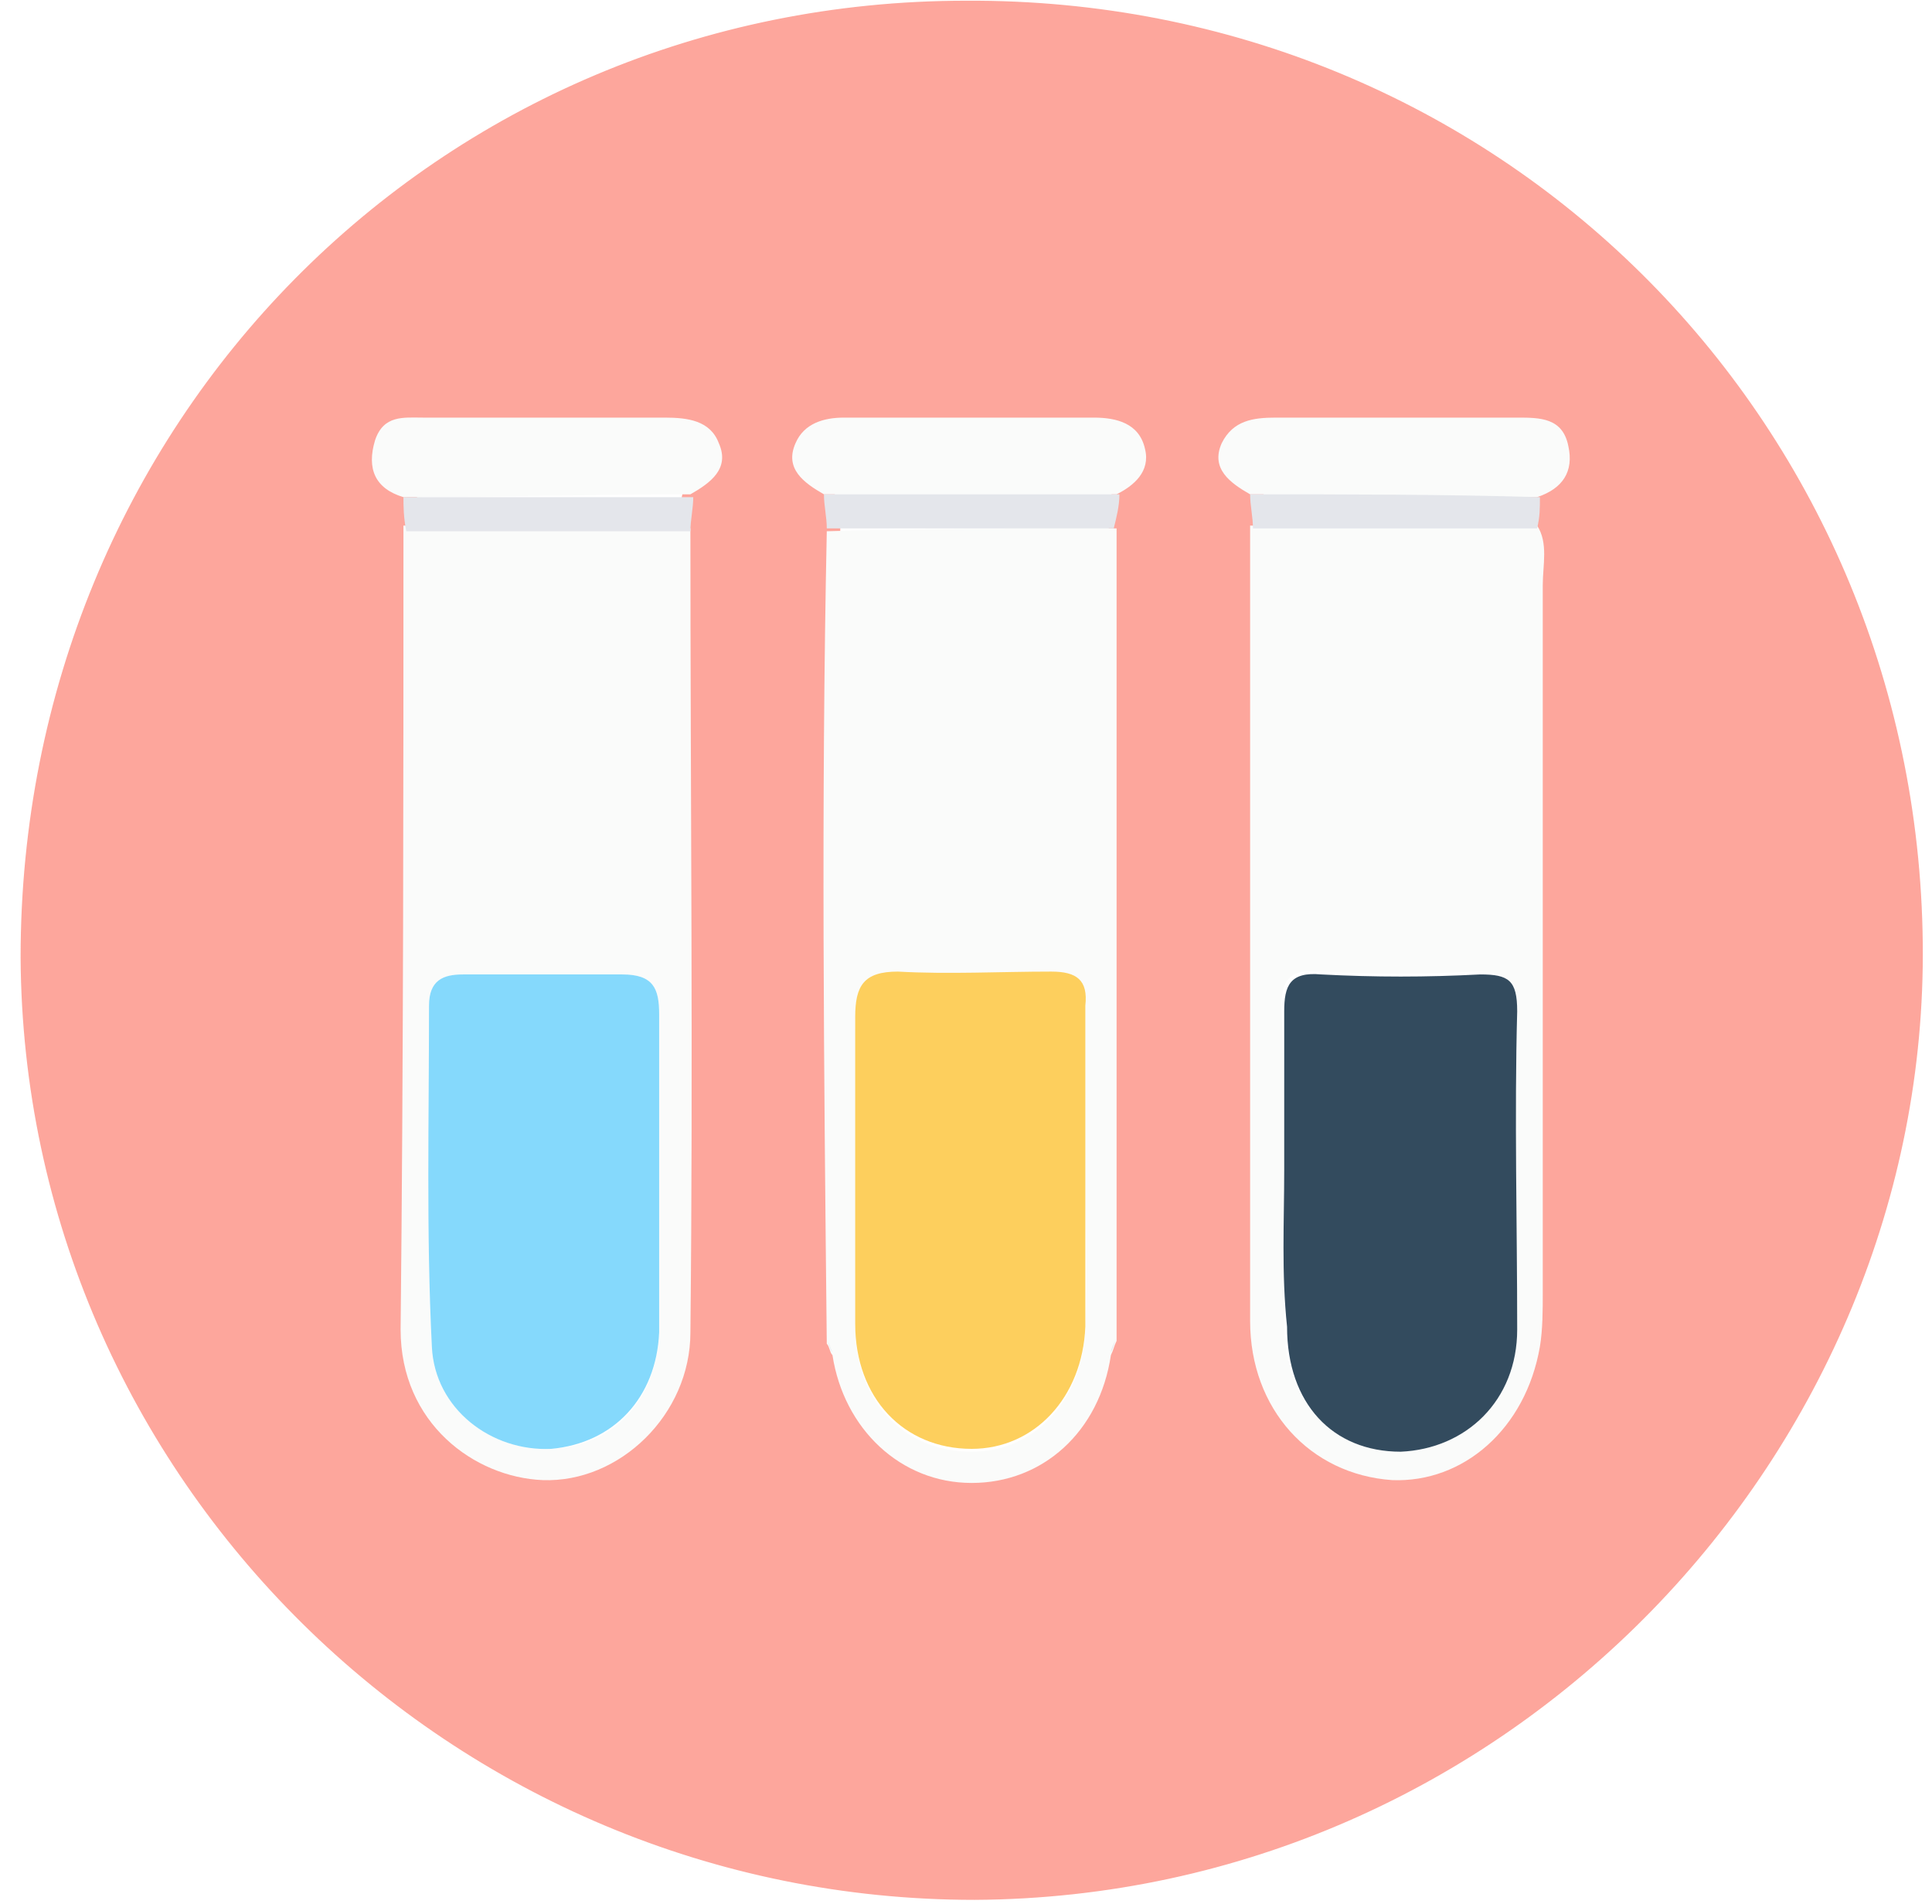
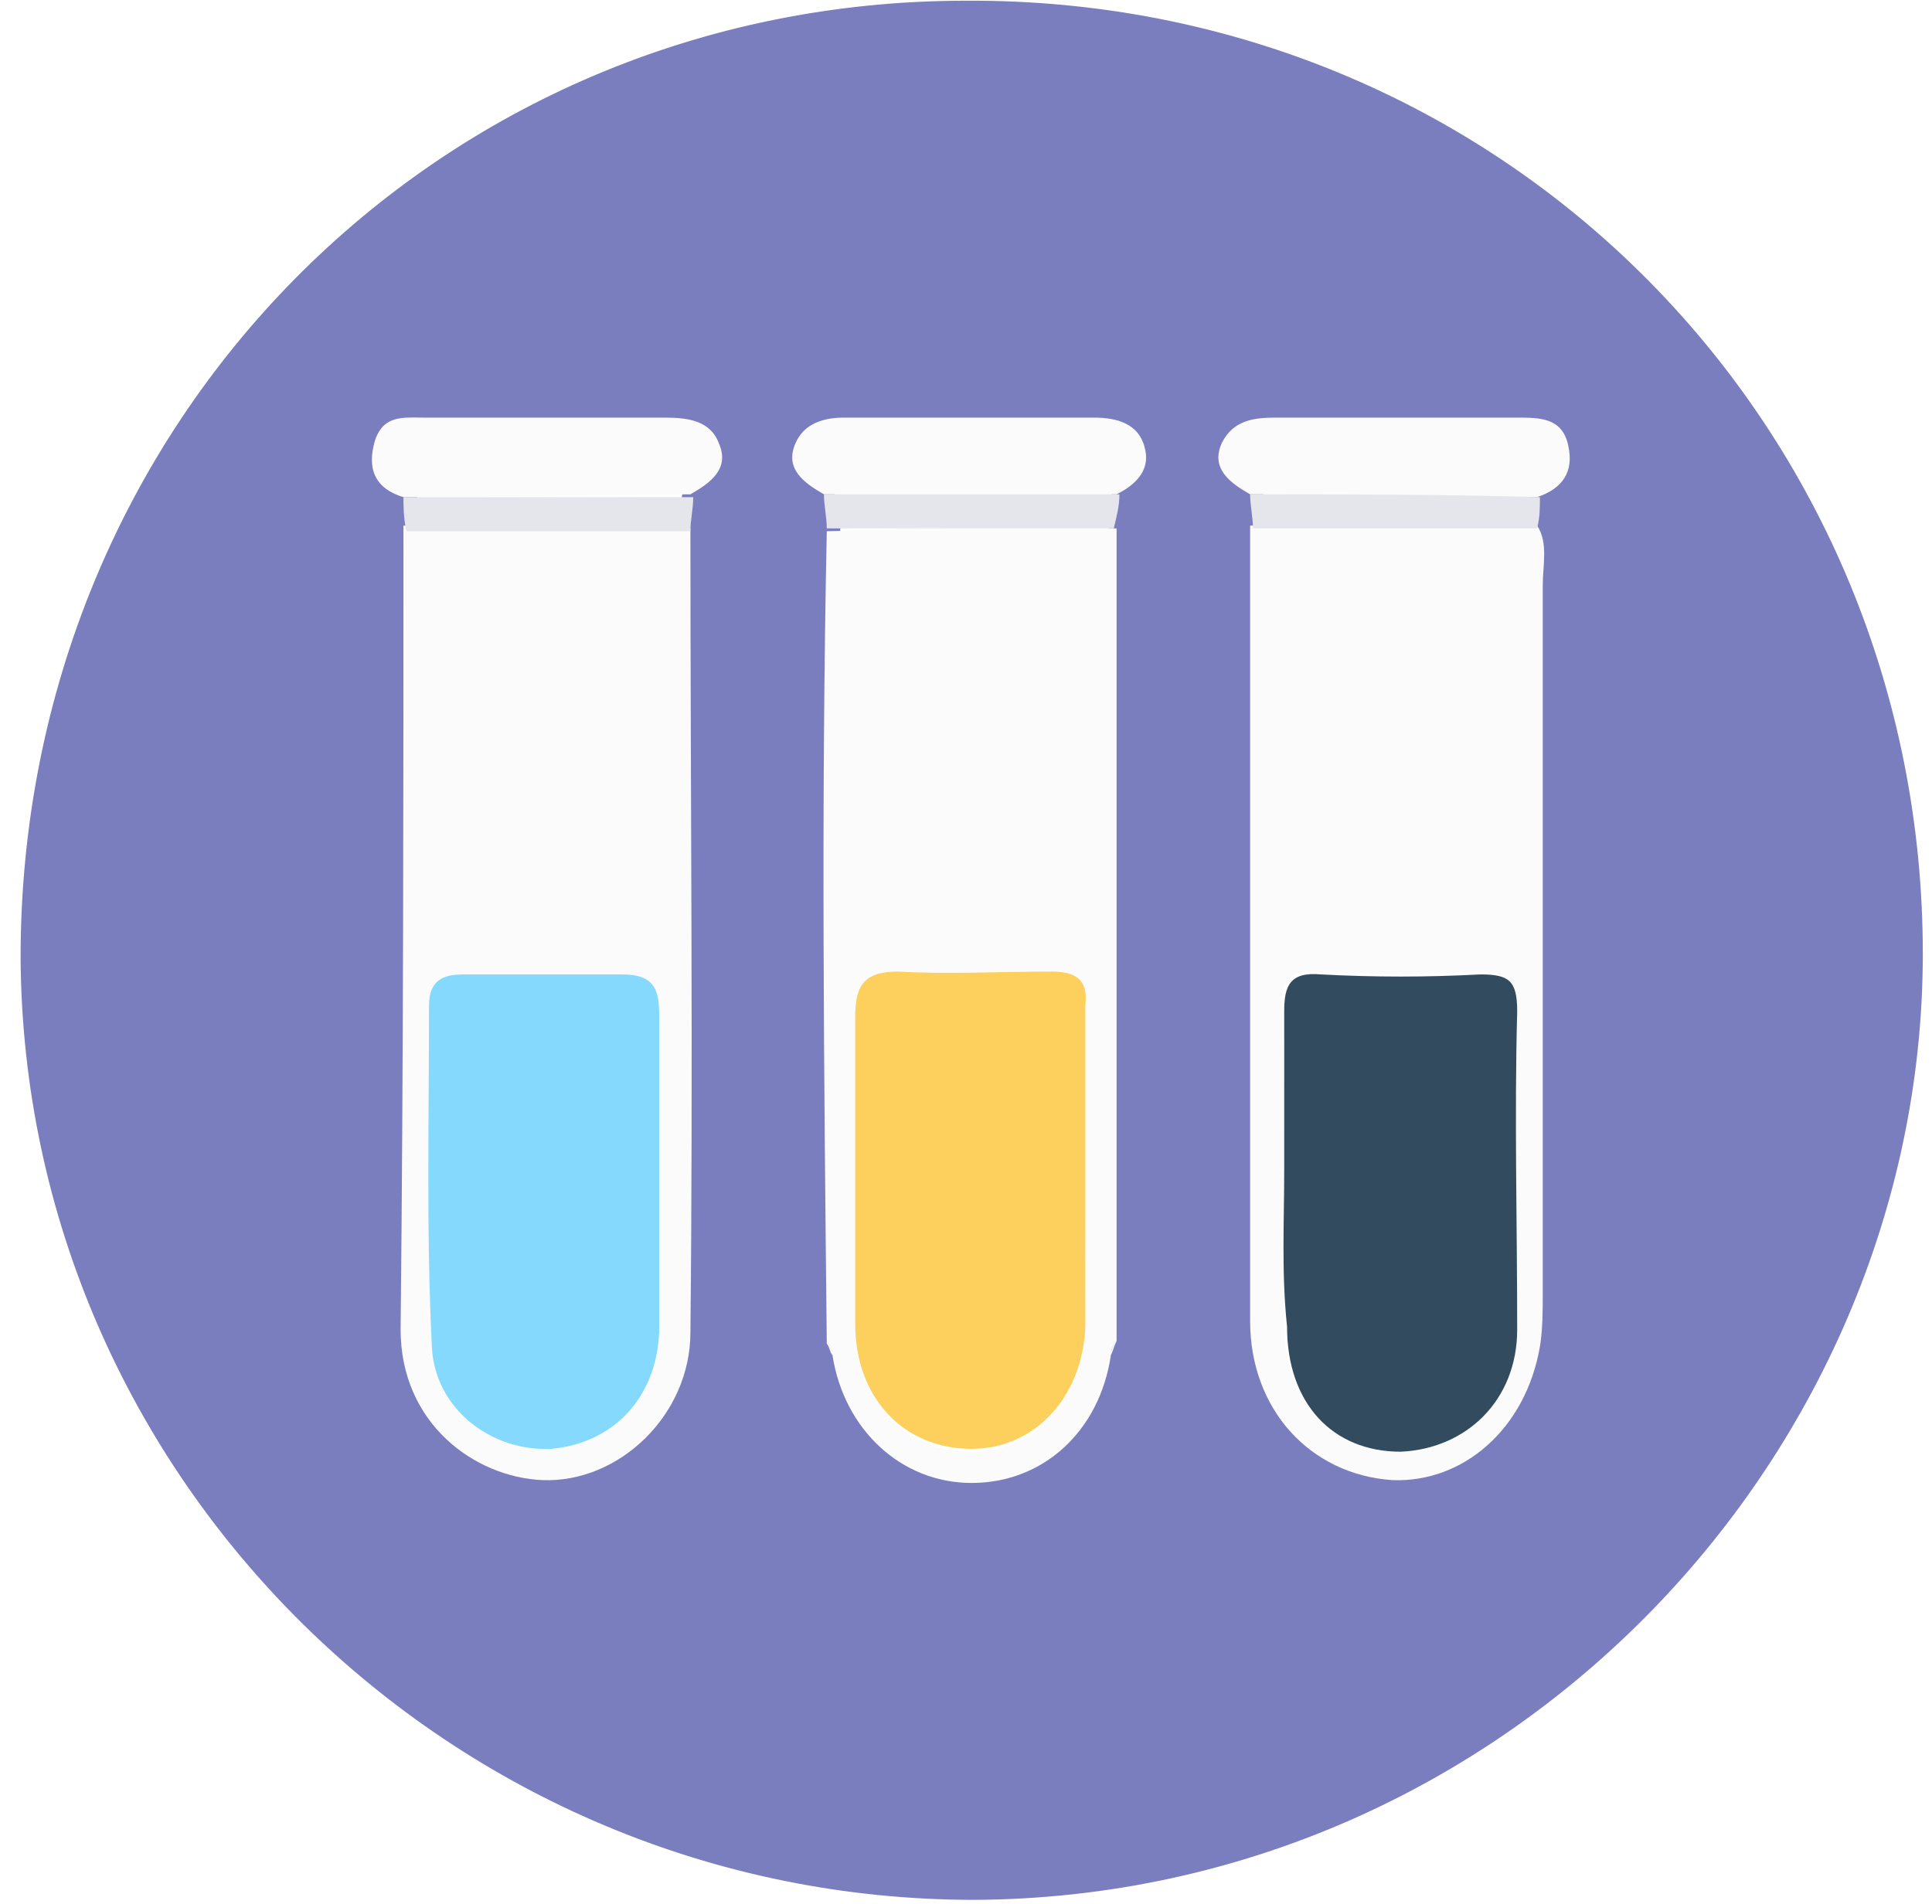
<svg xmlns="http://www.w3.org/2000/svg" width="68" height="67" viewBox="0 0 68 67" fill="none">
-   <path opacity="0.56" d="M34 0.4C52.5 0.3 67.1 14.9 67.3 33.2C67.5 50.9 52.9 66.4 34.3 66.5C16.1 66.5 1.2 51.8 1.1 33.7C1.1 15.1 15.6 0.4 34 0.4ZM54.2 17.5C55.1 17.2 55.4 16.6 55.3 15.7C55.1 14.7 54.3 14.7 53.5 14.7C50.7 14.7 47.9 14.7 45 14.7C44.2 14.7 43.4 14.8 43.1 15.6C42.7 16.5 43.4 17 44.1 17.4C44.1 17.8 44.1 18.2 44.2 18.6C44.2 19.7 44.2 20.8 44.2 21.9C44.2 30.1 44.2 38.4 44.2 46.6C44.2 49.6 46.3 52 49.2 52.2C51.7 52.4 53.9 50.4 54.4 47.5C54.5 46.9 54.5 46.2 54.5 45.6C54.5 37.3 54.5 29 54.5 20.7C54.5 20 54.7 19.3 54.3 18.6C54.1 18.2 54.2 17.8 54.2 17.5ZM24.4 17.4C25.1 17 25.8 16.5 25.4 15.6C25 14.8 24.3 14.7 23.5 14.7C20.7 14.7 17.8 14.7 15 14.7C14.3 14.7 13.5 14.6 13.3 15.5C13 16.4 13.3 17.1 14.3 17.5C14.3 17.9 14.4 18.2 14.4 18.6C14.4 28 14.5 37.5 14.3 46.9C14.3 50.1 16.8 52.1 19.3 52.2C22 52.3 24.5 49.9 24.5 47C24.5 37.6 24.5 28.1 24.5 18.7C24.3 18.2 24.3 17.8 24.4 17.4ZM29 17.4C29.1 17.8 29.1 18.2 29.2 18.6C29 28.1 29 37.6 29.2 47.2C29.3 47.3 29.3 47.5 29.4 47.6C29.7 50.2 31.7 52.1 34.3 52.1C36.8 52.1 38.8 50.3 39.2 47.6C39.3 47.4 39.3 47.3 39.4 47.1C39.4 37.6 39.4 28.1 39.4 18.5C39.4 18.1 39.5 17.7 39.5 17.3C40.1 16.9 40.8 16.5 40.5 15.7C40.2 14.8 39.5 14.6 38.7 14.6C35.8 14.6 32.8 14.6 29.9 14.6C29.1 14.6 28.5 14.8 28.2 15.5C27.6 16.5 28.3 17 29 17.4Z" fill="#FB614E" stroke="#FB614E" stroke-width="0.75" stroke-miterlimit="10" />
+   <path opacity="0.56" d="M34 0.4C52.5 0.3 67.1 14.9 67.3 33.2C67.5 50.9 52.9 66.4 34.3 66.5C16.1 66.5 1.2 51.8 1.1 33.7C1.1 15.1 15.6 0.4 34 0.4ZM54.2 17.5C55.1 17.2 55.4 16.6 55.3 15.7C55.1 14.7 54.3 14.7 53.5 14.7C50.7 14.7 47.9 14.7 45 14.7C44.2 14.7 43.4 14.8 43.1 15.6C42.7 16.5 43.4 17 44.1 17.4C44.1 17.8 44.1 18.2 44.2 18.6C44.2 19.7 44.2 20.8 44.2 21.9C44.2 30.1 44.2 38.4 44.2 46.6C44.2 49.6 46.3 52 49.2 52.2C51.7 52.4 53.9 50.4 54.4 47.5C54.5 46.9 54.5 46.2 54.5 45.6C54.5 37.3 54.5 29 54.5 20.7C54.5 20 54.7 19.3 54.3 18.6C54.1 18.2 54.2 17.8 54.2 17.5ZM24.4 17.4C25.1 17 25.8 16.5 25.4 15.6C25 14.8 24.3 14.7 23.5 14.7C20.7 14.7 17.8 14.7 15 14.7C14.3 14.7 13.5 14.6 13.3 15.5C13 16.4 13.3 17.1 14.3 17.5C14.3 17.9 14.4 18.2 14.4 18.6C14.4 28 14.5 37.5 14.3 46.9C14.3 50.1 16.8 52.1 19.3 52.2C22 52.3 24.5 49.9 24.5 47C24.5 37.6 24.5 28.1 24.5 18.7C24.3 18.2 24.3 17.8 24.4 17.4ZM29 17.4C29.1 17.8 29.1 18.2 29.2 18.6C29 28.1 29 37.6 29.2 47.2C29.3 47.3 29.3 47.5 29.4 47.6C29.7 50.2 31.7 52.1 34.3 52.1C36.8 52.1 38.8 50.3 39.2 47.6C39.3 47.4 39.3 47.3 39.4 47.1C39.4 37.6 39.4 28.1 39.4 18.5C39.4 18.1 39.5 17.7 39.5 17.3C40.1 16.9 40.8 16.5 40.5 15.7C40.2 14.8 39.5 14.6 38.7 14.6C35.8 14.6 32.8 14.6 29.9 14.6C29.1 14.6 28.5 14.8 28.2 15.5C27.6 16.5 28.3 17 29 17.4Z" fill="#11198B" stroke="#11198B" stroke-width="0.75" stroke-miterlimit="10" />
  <path d="M54.1 18.5C54.5 19.1 54.3 19.9 54.3 20.6C54.3 28.9 54.3 37.2 54.3 45.5C54.3 46.1 54.3 46.8 54.2 47.4C53.7 50.3 51.5 52.2 49 52.1C46.1 51.9 44 49.6 44 46.5C44 38.3 44 30 44 21.8C44 20.7 44 19.6 44 18.5C47.4 18.6 50.8 18.5 54.1 18.5ZM45.2 41.2C45.2 43 45.2 44.8 45.2 46.6C45.2 49.3 46.8 51 49.2 51C51.5 51 53.2 49.2 53.3 46.7C53.3 43 53.3 39.2 53.3 35.5C53.3 34.5 53 34.2 52 34.2C50.1 34.3 48.3 34.3 46.4 34.2C45.3 34.1 45.1 34.6 45.1 35.5C45.2 37.5 45.2 39.4 45.2 41.2Z" fill="#FAFBFA" />
  <path d="M39.3 18.6C39.3 28.1 39.3 37.6 39.3 47.2C39.2 47.4 39.2 47.5 39.1 47.7C38.7 50.4 36.7 52.2 34.2 52.2C31.7 52.2 29.7 50.3 29.3 47.7C29.2 47.6 29.2 47.4 29.1 47.3C29 37.8 28.9 28.3 29.1 18.7C32.5 18.6 35.9 18.6 39.3 18.6ZM38.2 41.3C38.2 39.4 38.2 37.5 38.2 35.5C38.2 34.6 37.9 34.2 37 34.3C35.2 34.3 33.4 34.4 31.6 34.3C30.4 34.2 30.1 34.7 30.1 35.9C30.2 39.5 30.1 43.1 30.1 46.7C30.1 49.3 31.8 51.1 34.2 51.1C36.4 51.1 38.1 49.3 38.2 46.8C38.3 44.9 38.2 43.1 38.2 41.3Z" fill="#FAFBFA" />
  <path d="M24.3 18.6C24.3 28 24.4 37.5 24.3 46.9C24.3 49.8 21.8 52.2 19.1 52.1C16.7 52 14.1 50.1 14.1 46.8C14.2 37.4 14.2 27.9 14.2 18.5C17.6 18.6 20.9 18.6 24.3 18.6ZM23.2 41.5C23.2 39.6 23.2 37.6 23.2 35.7C23.2 34.8 23 34.3 21.9 34.3C20 34.4 18.2 34.3 16.3 34.3C15.6 34.3 15.1 34.5 15.1 35.4C15.1 39.4 15 43.4 15.2 47.4C15.3 49.6 17.3 51.1 19.4 51C21.6 50.9 23.1 49.3 23.2 46.9C23.2 45.1 23.2 43.3 23.2 41.5Z" fill="#FAFBFA" />
  <path d="M29 17.4C28.3 17 27.6 16.5 28 15.6C28.3 14.9 29 14.7 29.7 14.7C32.6 14.7 35.6 14.7 38.5 14.7C39.3 14.7 40.1 14.9 40.3 15.8C40.5 16.6 39.9 17.1 39.3 17.4C35.9 17.4 32.5 17.4 29 17.4Z" fill="#FAFBFA" />
  <path d="M14.2 17.5C13.2 17.2 12.9 16.5 13.2 15.5C13.5 14.6 14.2 14.7 14.9 14.7C17.7 14.7 20.6 14.7 23.4 14.7C24.2 14.7 25 14.8 25.3 15.6C25.7 16.5 25 17 24.3 17.4C21 17.4 17.6 17.5 14.2 17.5Z" fill="#FAFBFA" />
  <path d="M44 17.4C43.3 17 42.6 16.5 43 15.6C43.4 14.8 44.1 14.7 44.9 14.7C47.7 14.7 50.5 14.7 53.4 14.7C54.2 14.7 55 14.7 55.2 15.7C55.4 16.6 55 17.2 54.1 17.5C50.8 17.5 47.4 17.4 44 17.4Z" fill="#FAFBFA" />
  <path d="M29 17.4C32.5 17.4 35.9 17.4 39.4 17.4C39.4 17.8 39.3 18.2 39.2 18.6C35.8 18.6 32.5 18.6 29.1 18.6C29.1 18.2 29 17.8 29 17.4Z" fill="#E4E6EB" />
  <path d="M14.2 17.5C17.6 17.5 21 17.5 24.4 17.5C24.4 17.9 24.3 18.3 24.3 18.7C21 18.7 17.6 18.7 14.3 18.7C14.2 18.2 14.2 17.8 14.2 17.5Z" fill="#E4E6EB" />
  <path d="M44 17.4C47.4 17.4 50.8 17.4 54.2 17.5C54.2 17.9 54.2 18.2 54.1 18.6C50.8 18.6 47.4 18.6 44.1 18.6C44.1 18.2 44 17.8 44 17.4Z" fill="#E4E6EB" />
  <path d="M39.1 47.6C39.2 47.4 39.2 47.3 39.3 47.1C39.2 47.3 39.1 47.5 39.1 47.6Z" fill="#E4E6EB" />
  <path d="M29.1 47.2C29.2 47.3 29.2 47.5 29.3 47.6C29.2 47.4 29.2 47.3 29.1 47.2Z" fill="#E4E6EB" />
  <path d="M45.2 41.2C45.2 39.3 45.2 37.5 45.2 35.6C45.2 34.7 45.4 34.2 46.5 34.3C48.4 34.4 50.2 34.4 52.1 34.3C53.1 34.3 53.4 34.5 53.4 35.6C53.3 39.3 53.4 43.1 53.4 46.8C53.4 49.3 51.6 51 49.3 51.1C46.9 51.1 45.3 49.4 45.3 46.7C45.1 44.8 45.2 43 45.2 41.2Z" fill="#334B5E" />
  <path d="M38.2 41.3C38.2 43.1 38.2 44.9 38.2 46.7C38.1 49.2 36.4 51 34.2 51C31.8 51 30.1 49.2 30.1 46.6C30.1 43 30.1 39.4 30.1 35.8C30.1 34.7 30.4 34.2 31.6 34.2C33.4 34.3 35.2 34.2 37 34.2C37.9 34.2 38.3 34.5 38.2 35.4C38.2 37.5 38.2 39.4 38.2 41.3Z" fill="#FDCF5D" />
  <path d="M23.2 41.5C23.2 43.3 23.2 45.1 23.2 46.9C23.1 49.2 21.6 50.8 19.4 51C17.3 51.1 15.3 49.6 15.2 47.4C15 43.4 15.1 39.4 15.1 35.4C15.1 34.5 15.6 34.3 16.3 34.3C18.2 34.3 20 34.3 21.9 34.3C23 34.3 23.2 34.8 23.2 35.7C23.2 37.7 23.2 39.6 23.2 41.5Z" fill="#85D9FC" />
</svg>
